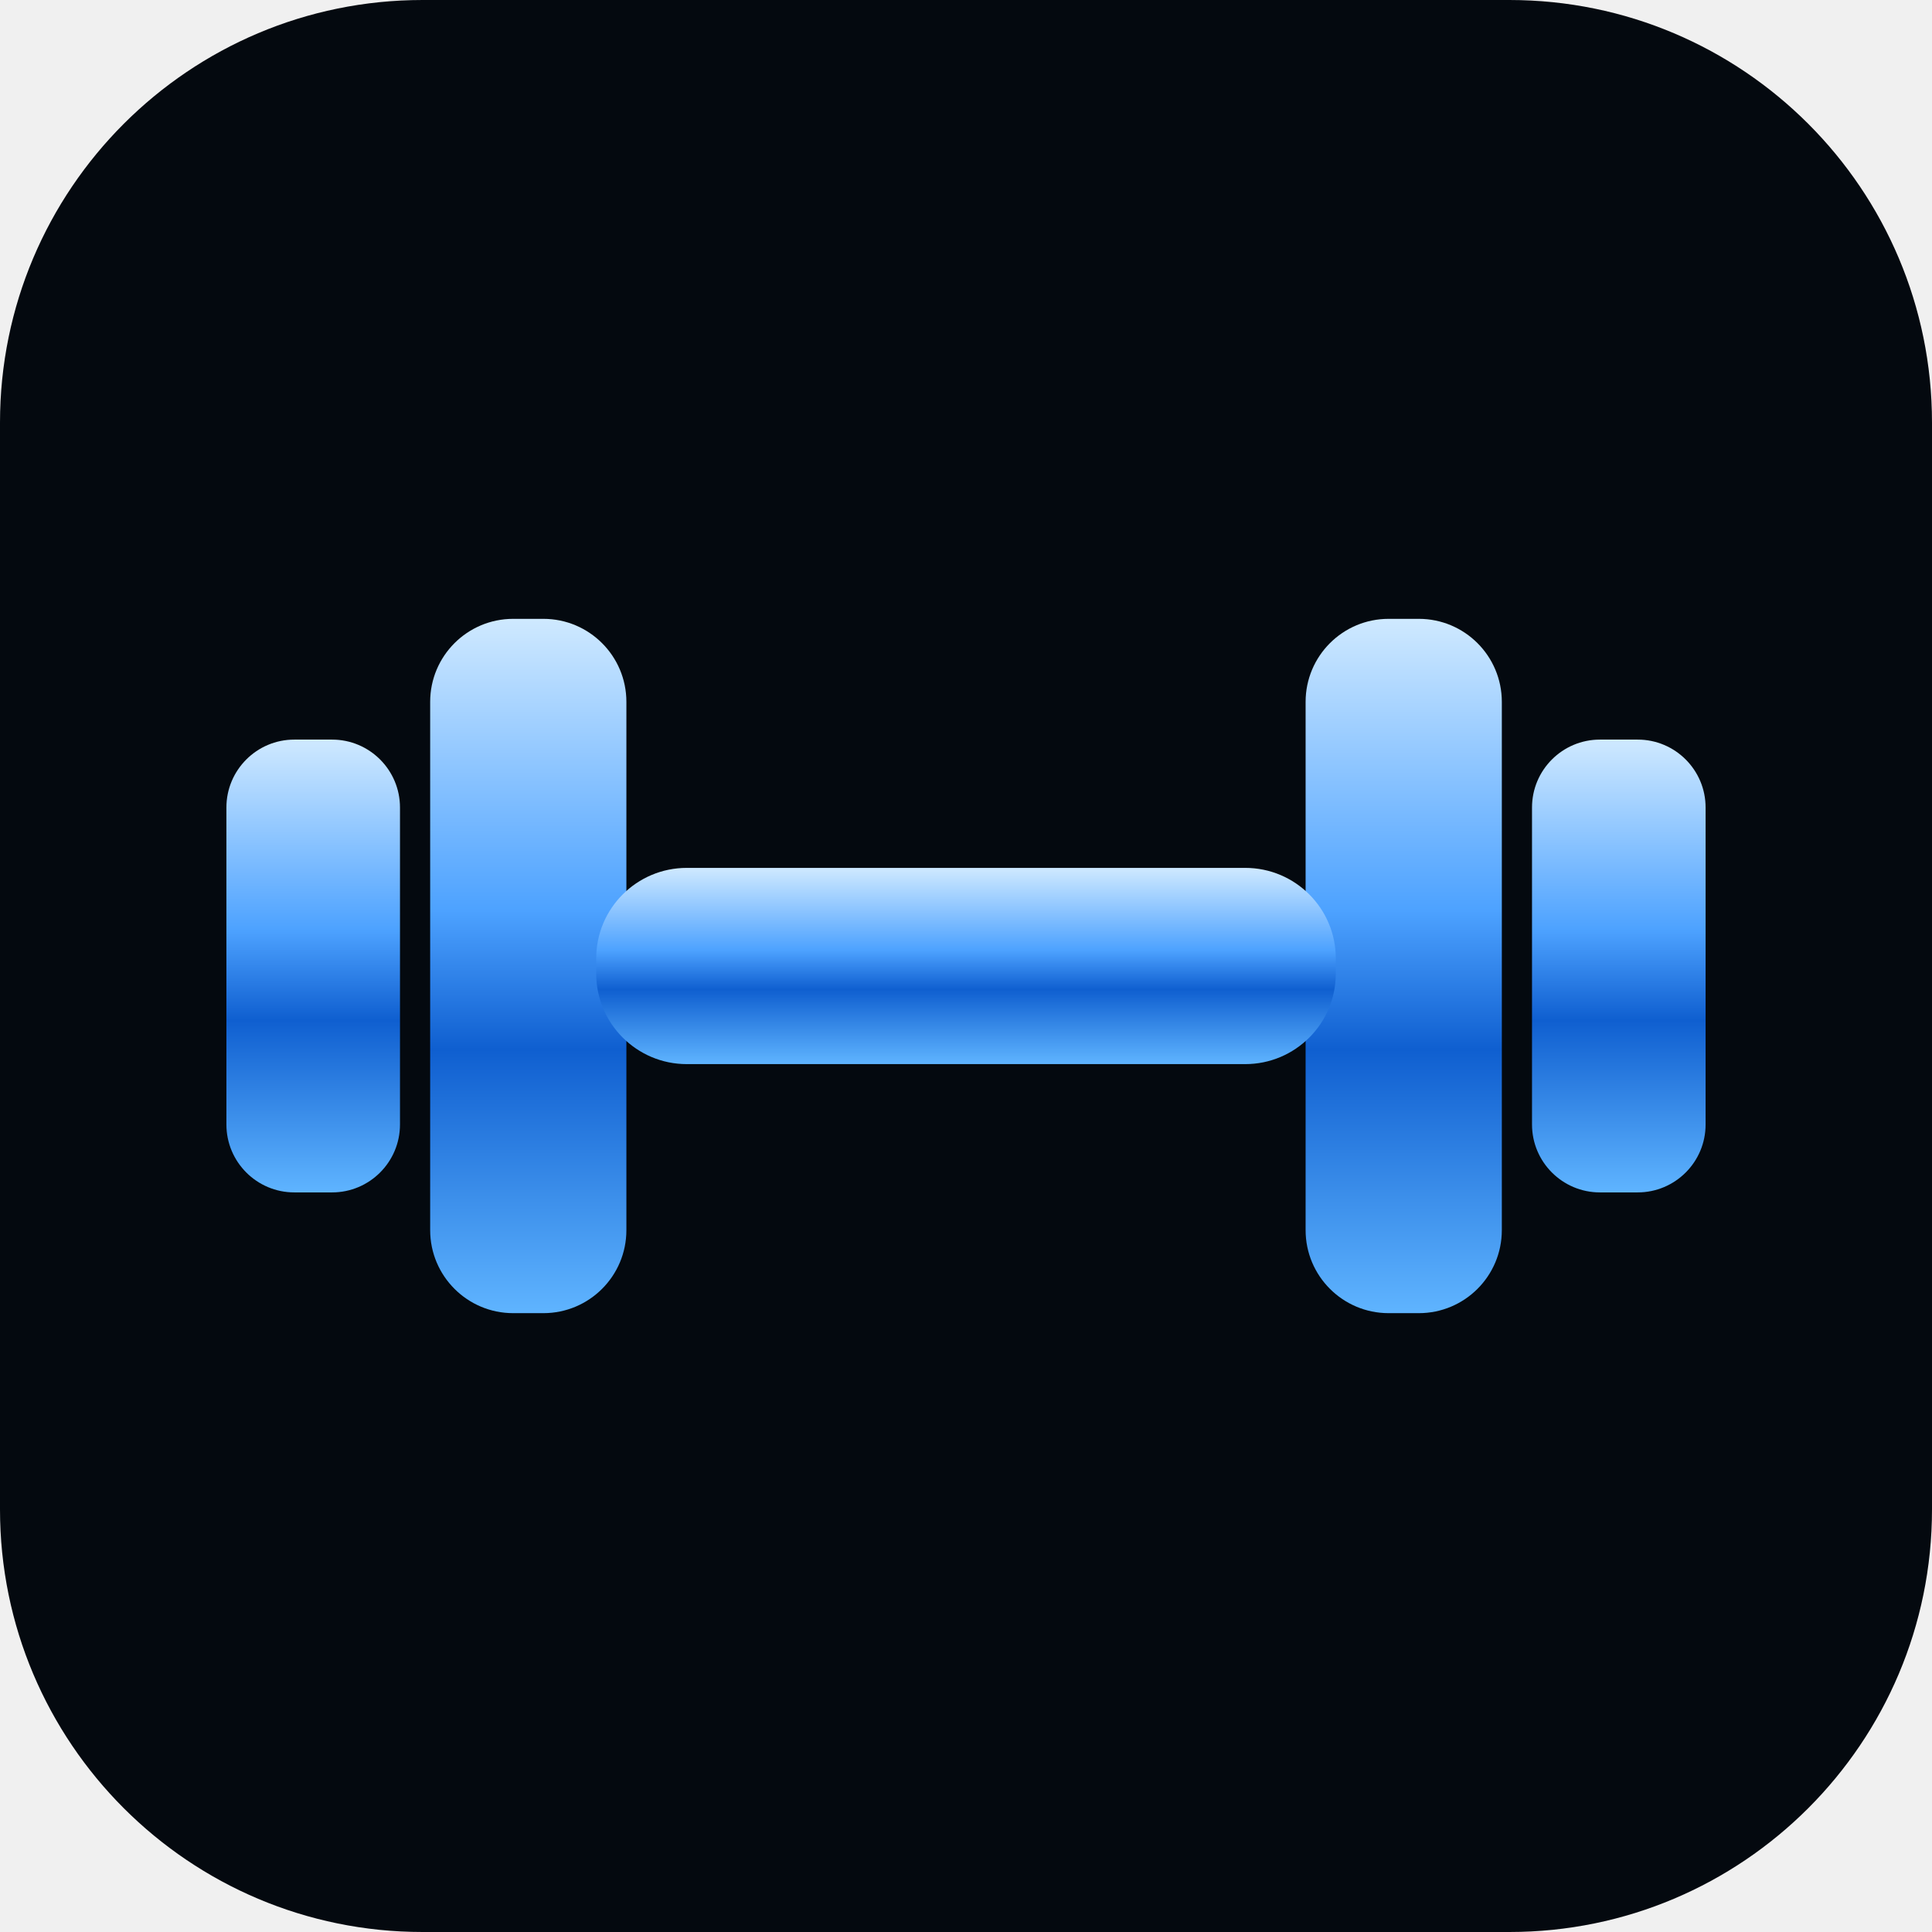
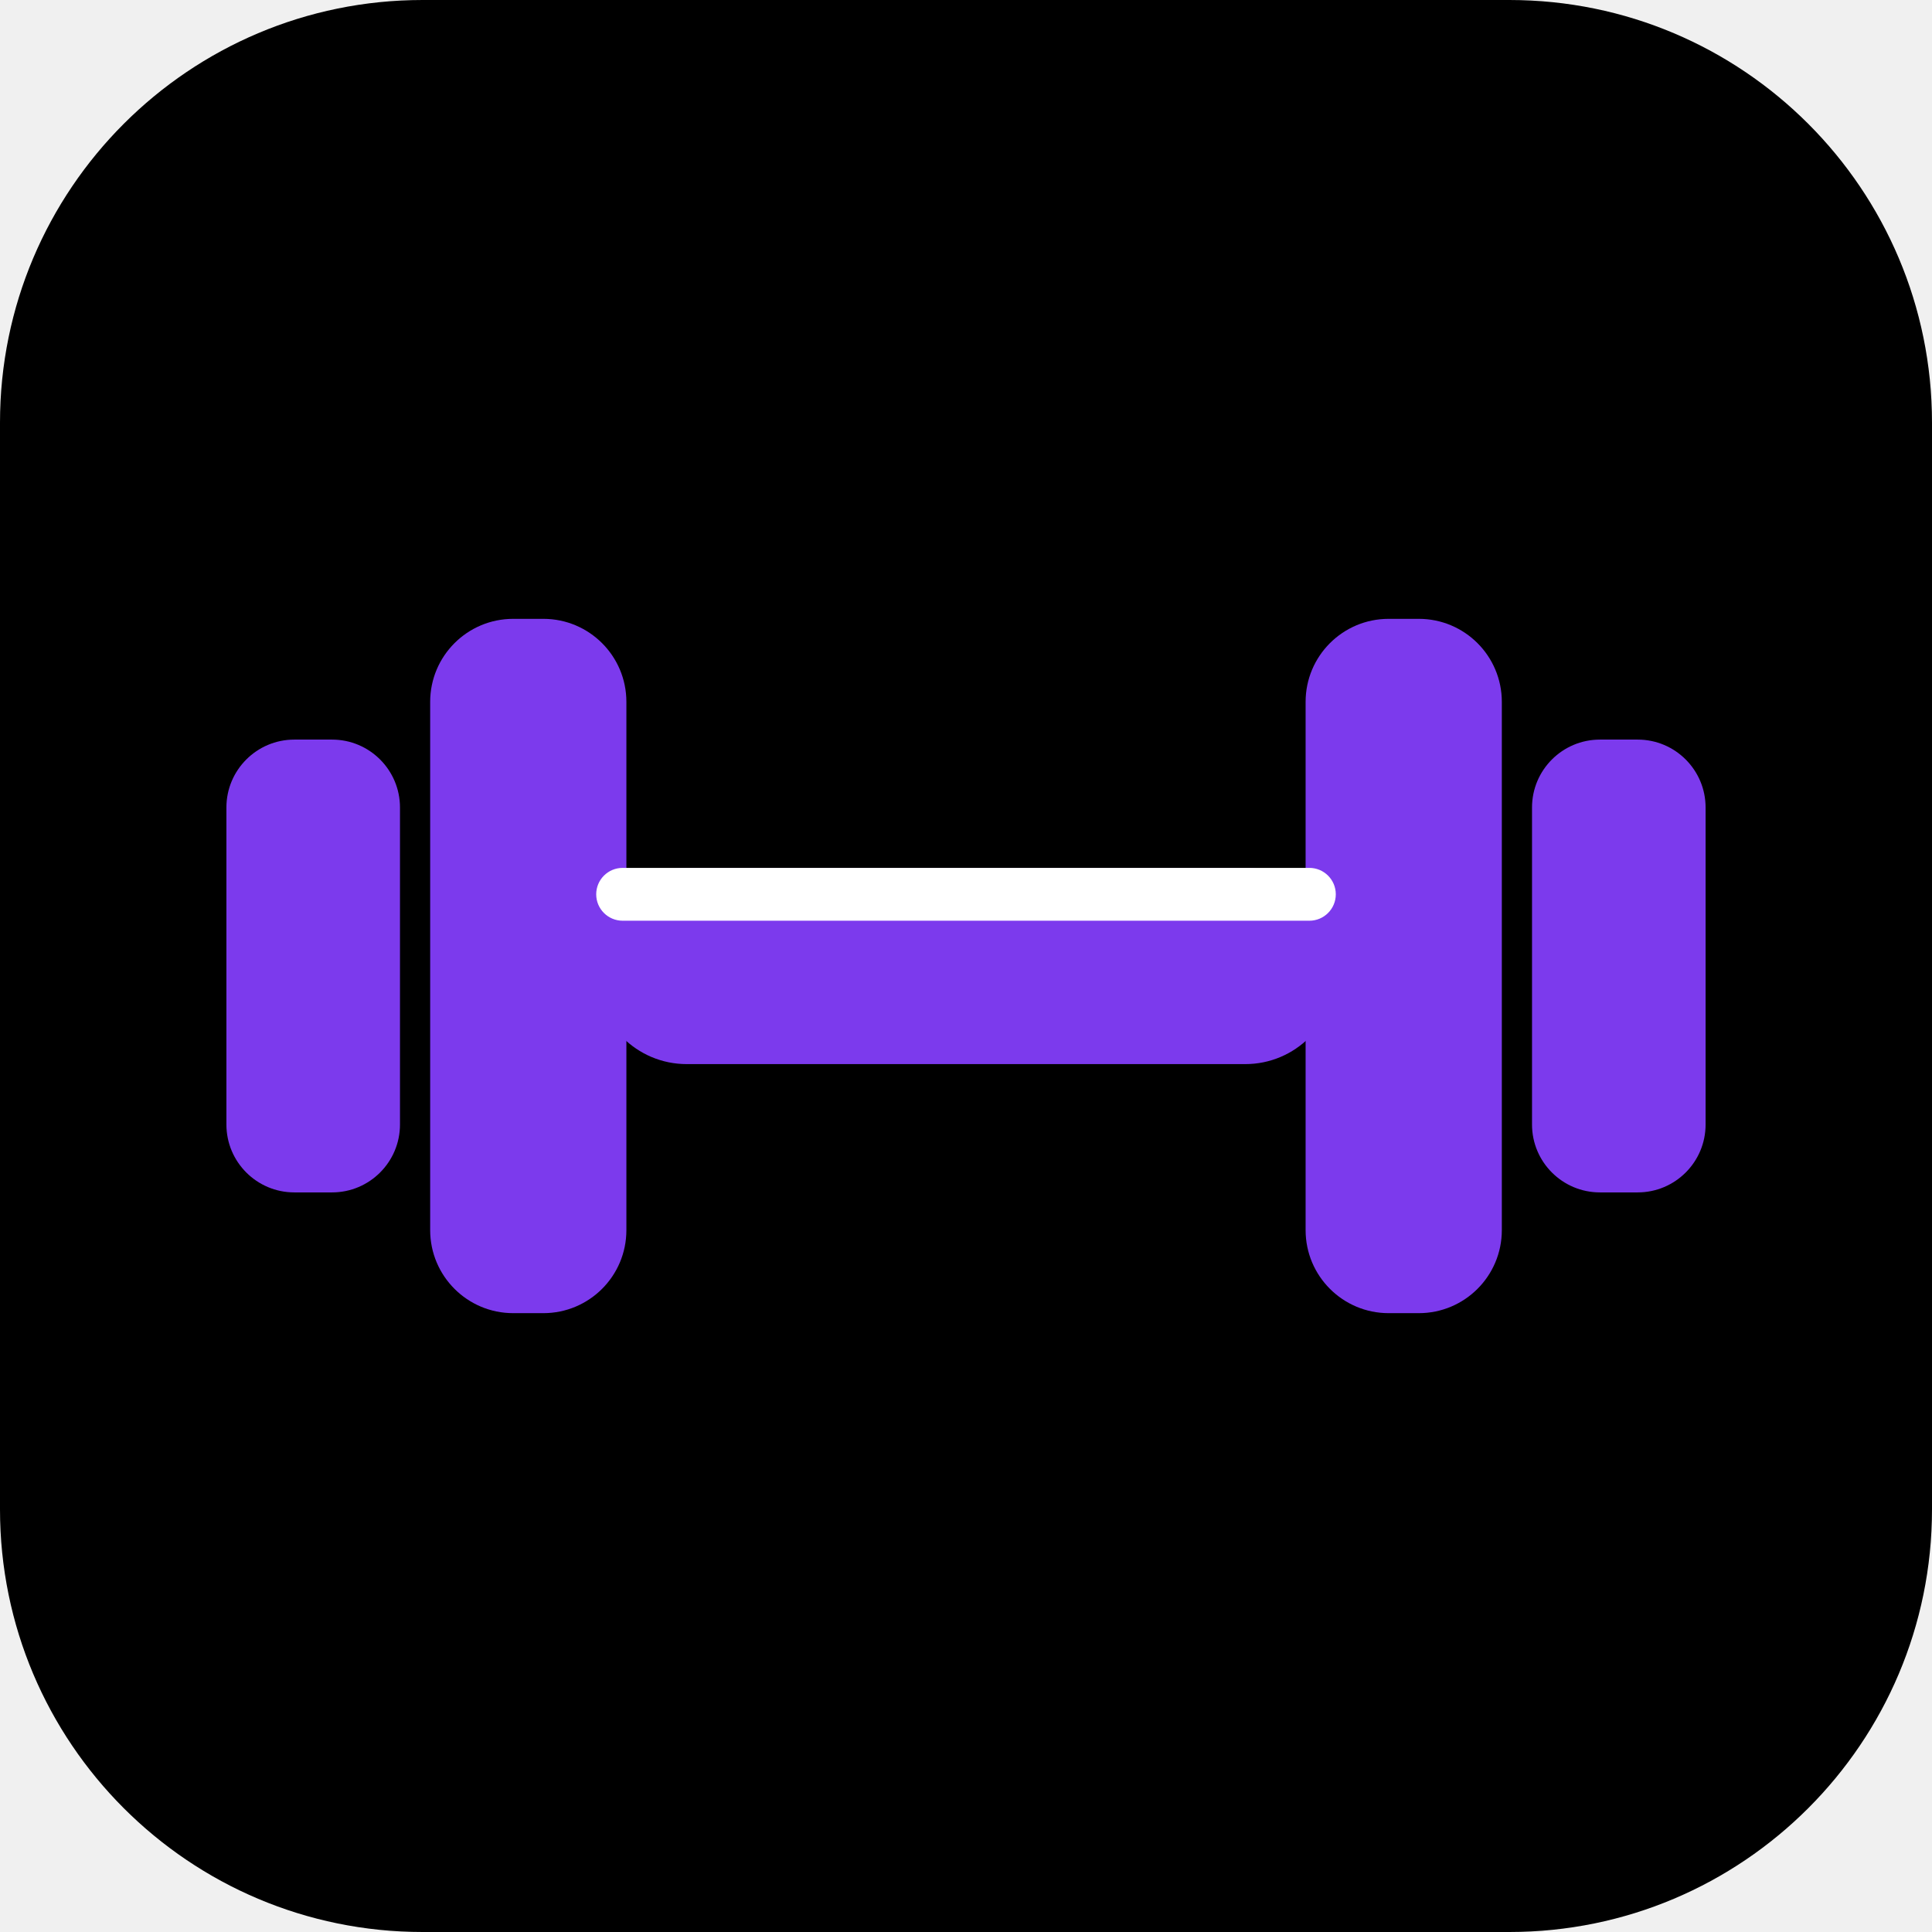
<svg xmlns="http://www.w3.org/2000/svg" viewBox="0 0 512 512">
-   <defs>
-     <linearGradient id="chrome" x1="0" y1="0" x2="0" y2="1">
-       <stop offset="0" stop-color="#cfe9ff" />
-       <stop offset="0.42" stop-color="#4da2ff" />
-       <stop offset="0.62" stop-color="#0f5fd0" />
-       <stop offset="1" stop-color="#5fb4ff" />
-     </linearGradient>
-   </defs>
-   <rect width="512" height="512" rx="112" fill="#04090f" />
-   <g fill="url(#chrome)">
+   <rect width="512" height="512" rx="112" fill="#000000" />
+   <g fill="#7c3aed">
    <rect x="60" y="196" width="46" height="120" rx="18" />
    <rect x="114" y="164" width="52" height="184" rx="22" />
    <rect x="346" y="164" width="52" height="184" rx="22" />
    <rect x="406" y="196" width="46" height="120" rx="18" />
    <rect x="158" y="230" width="196" height="52" rx="24" />
  </g>
+   <g fill="#ffffff">
+     <rect x="158" y="230" width="196" height="14" rx="7" />
+   </g>
</svg>
